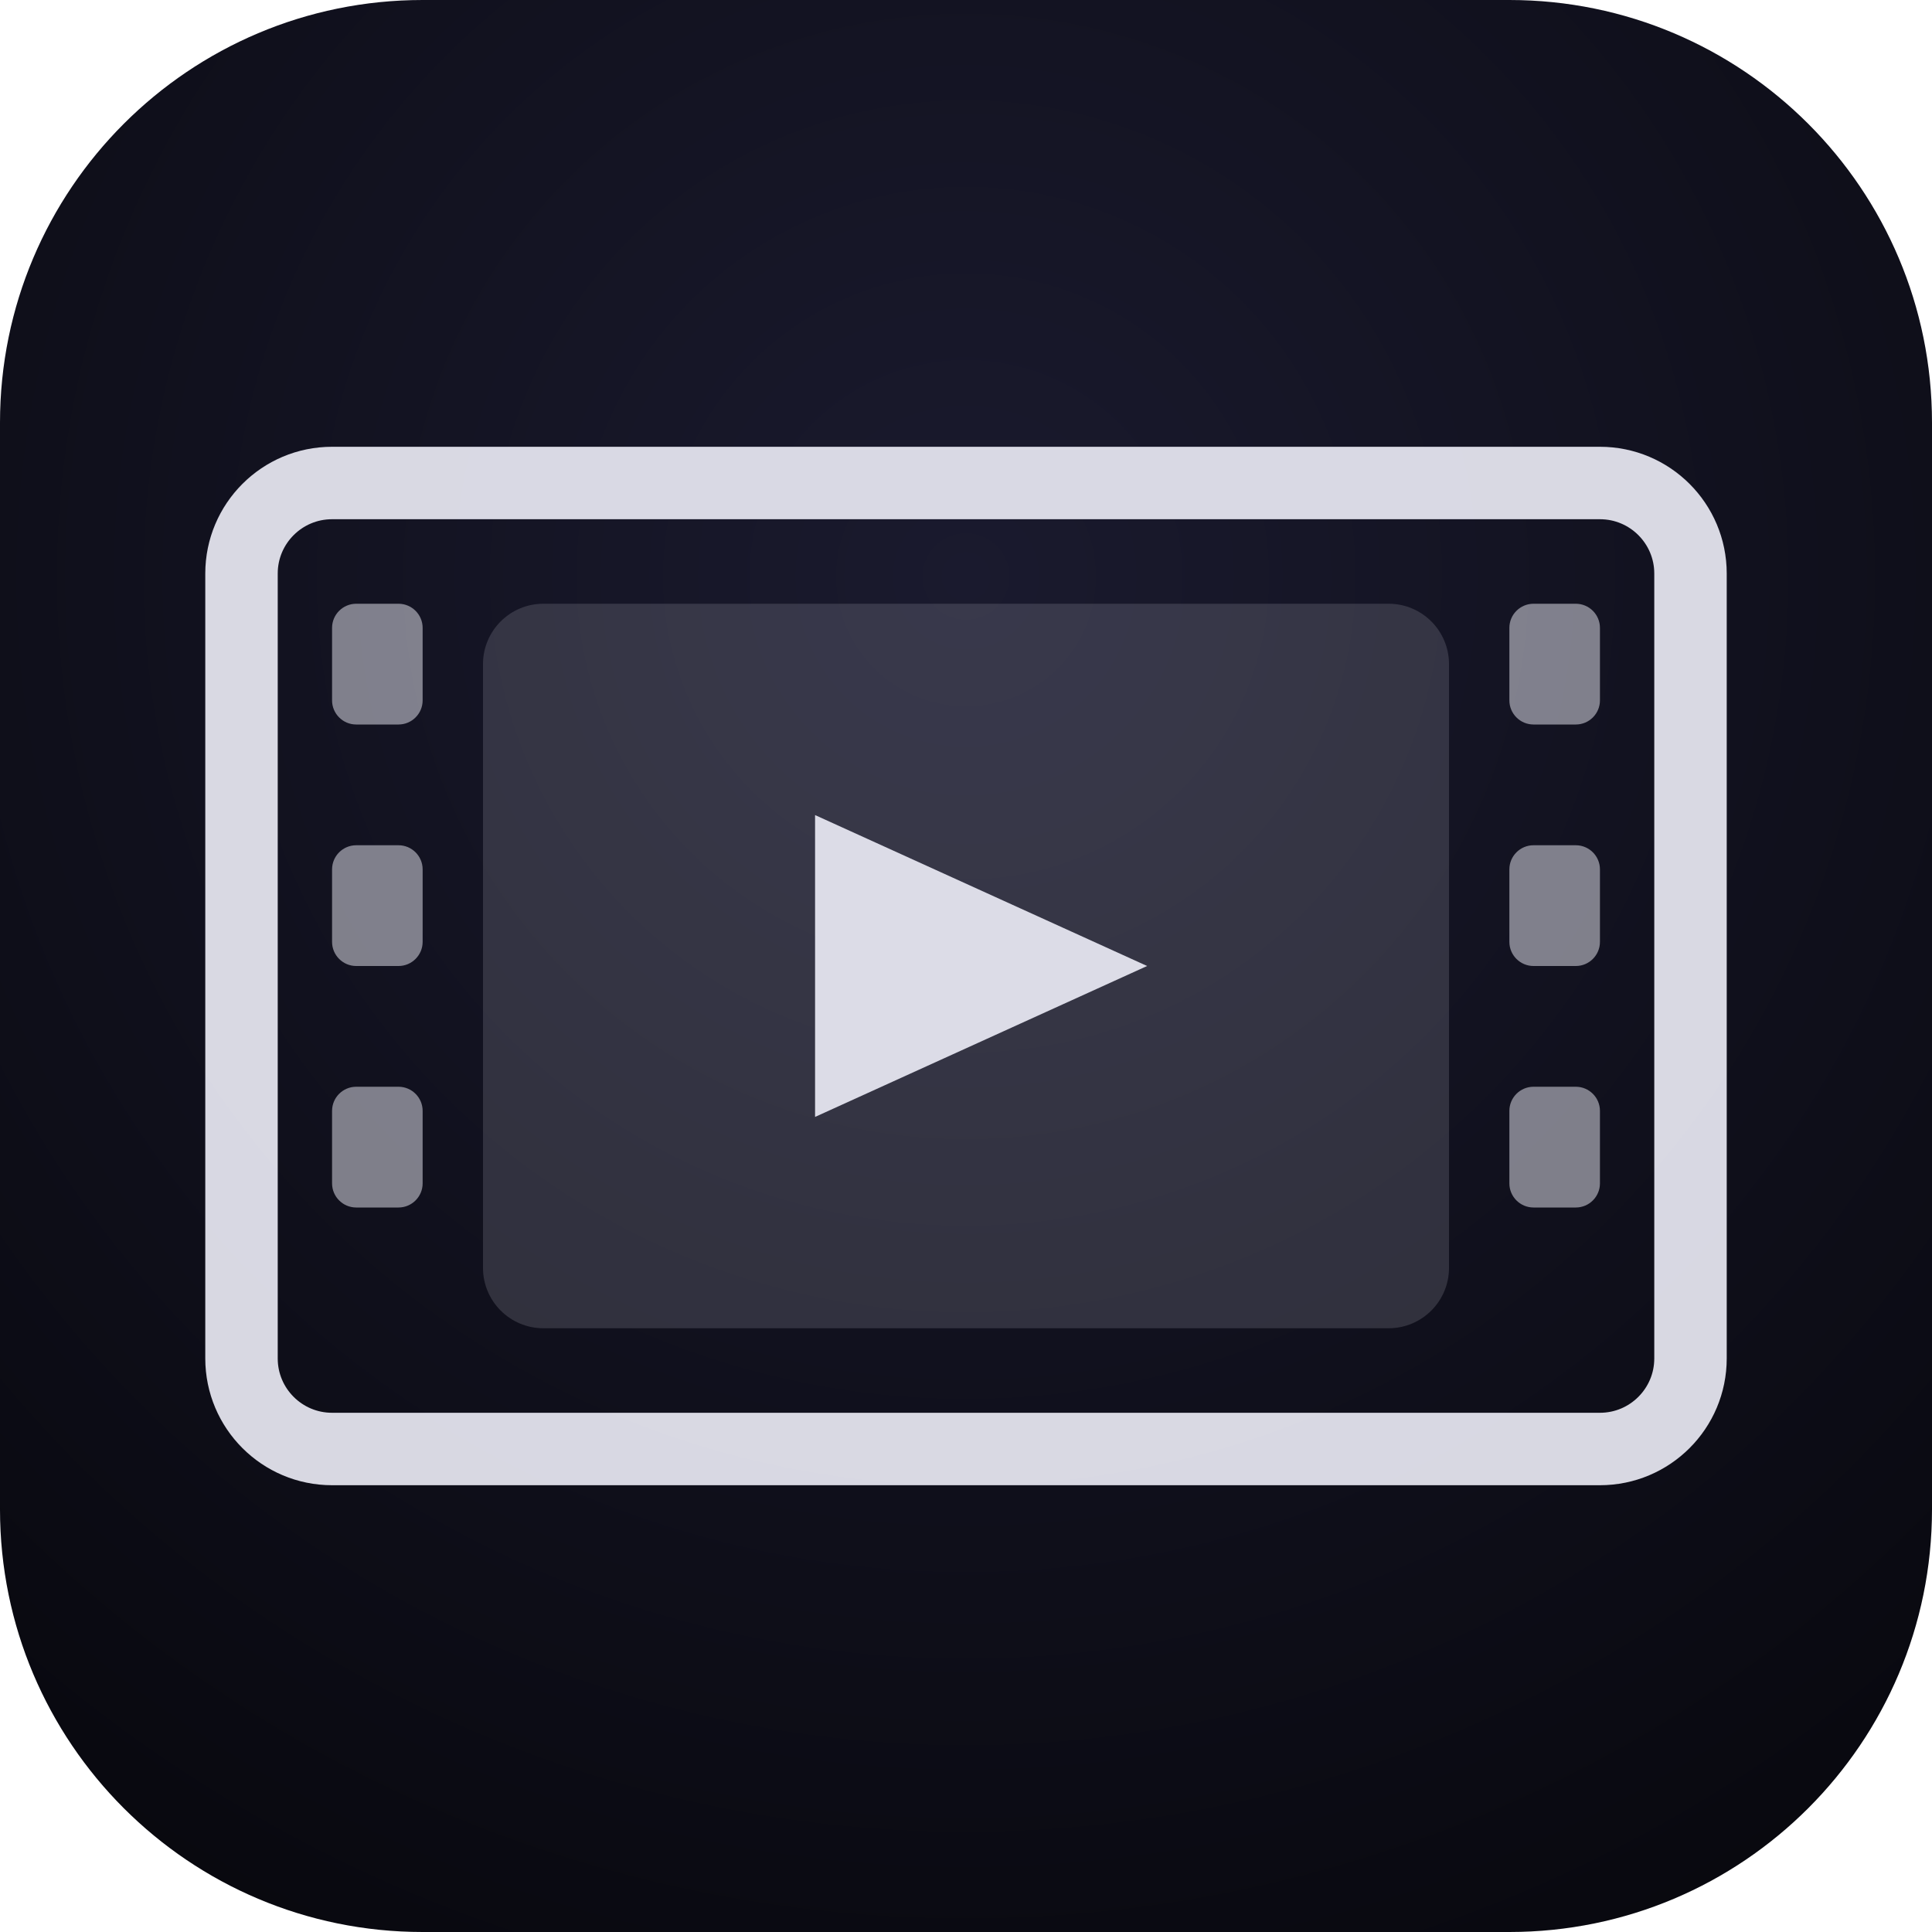
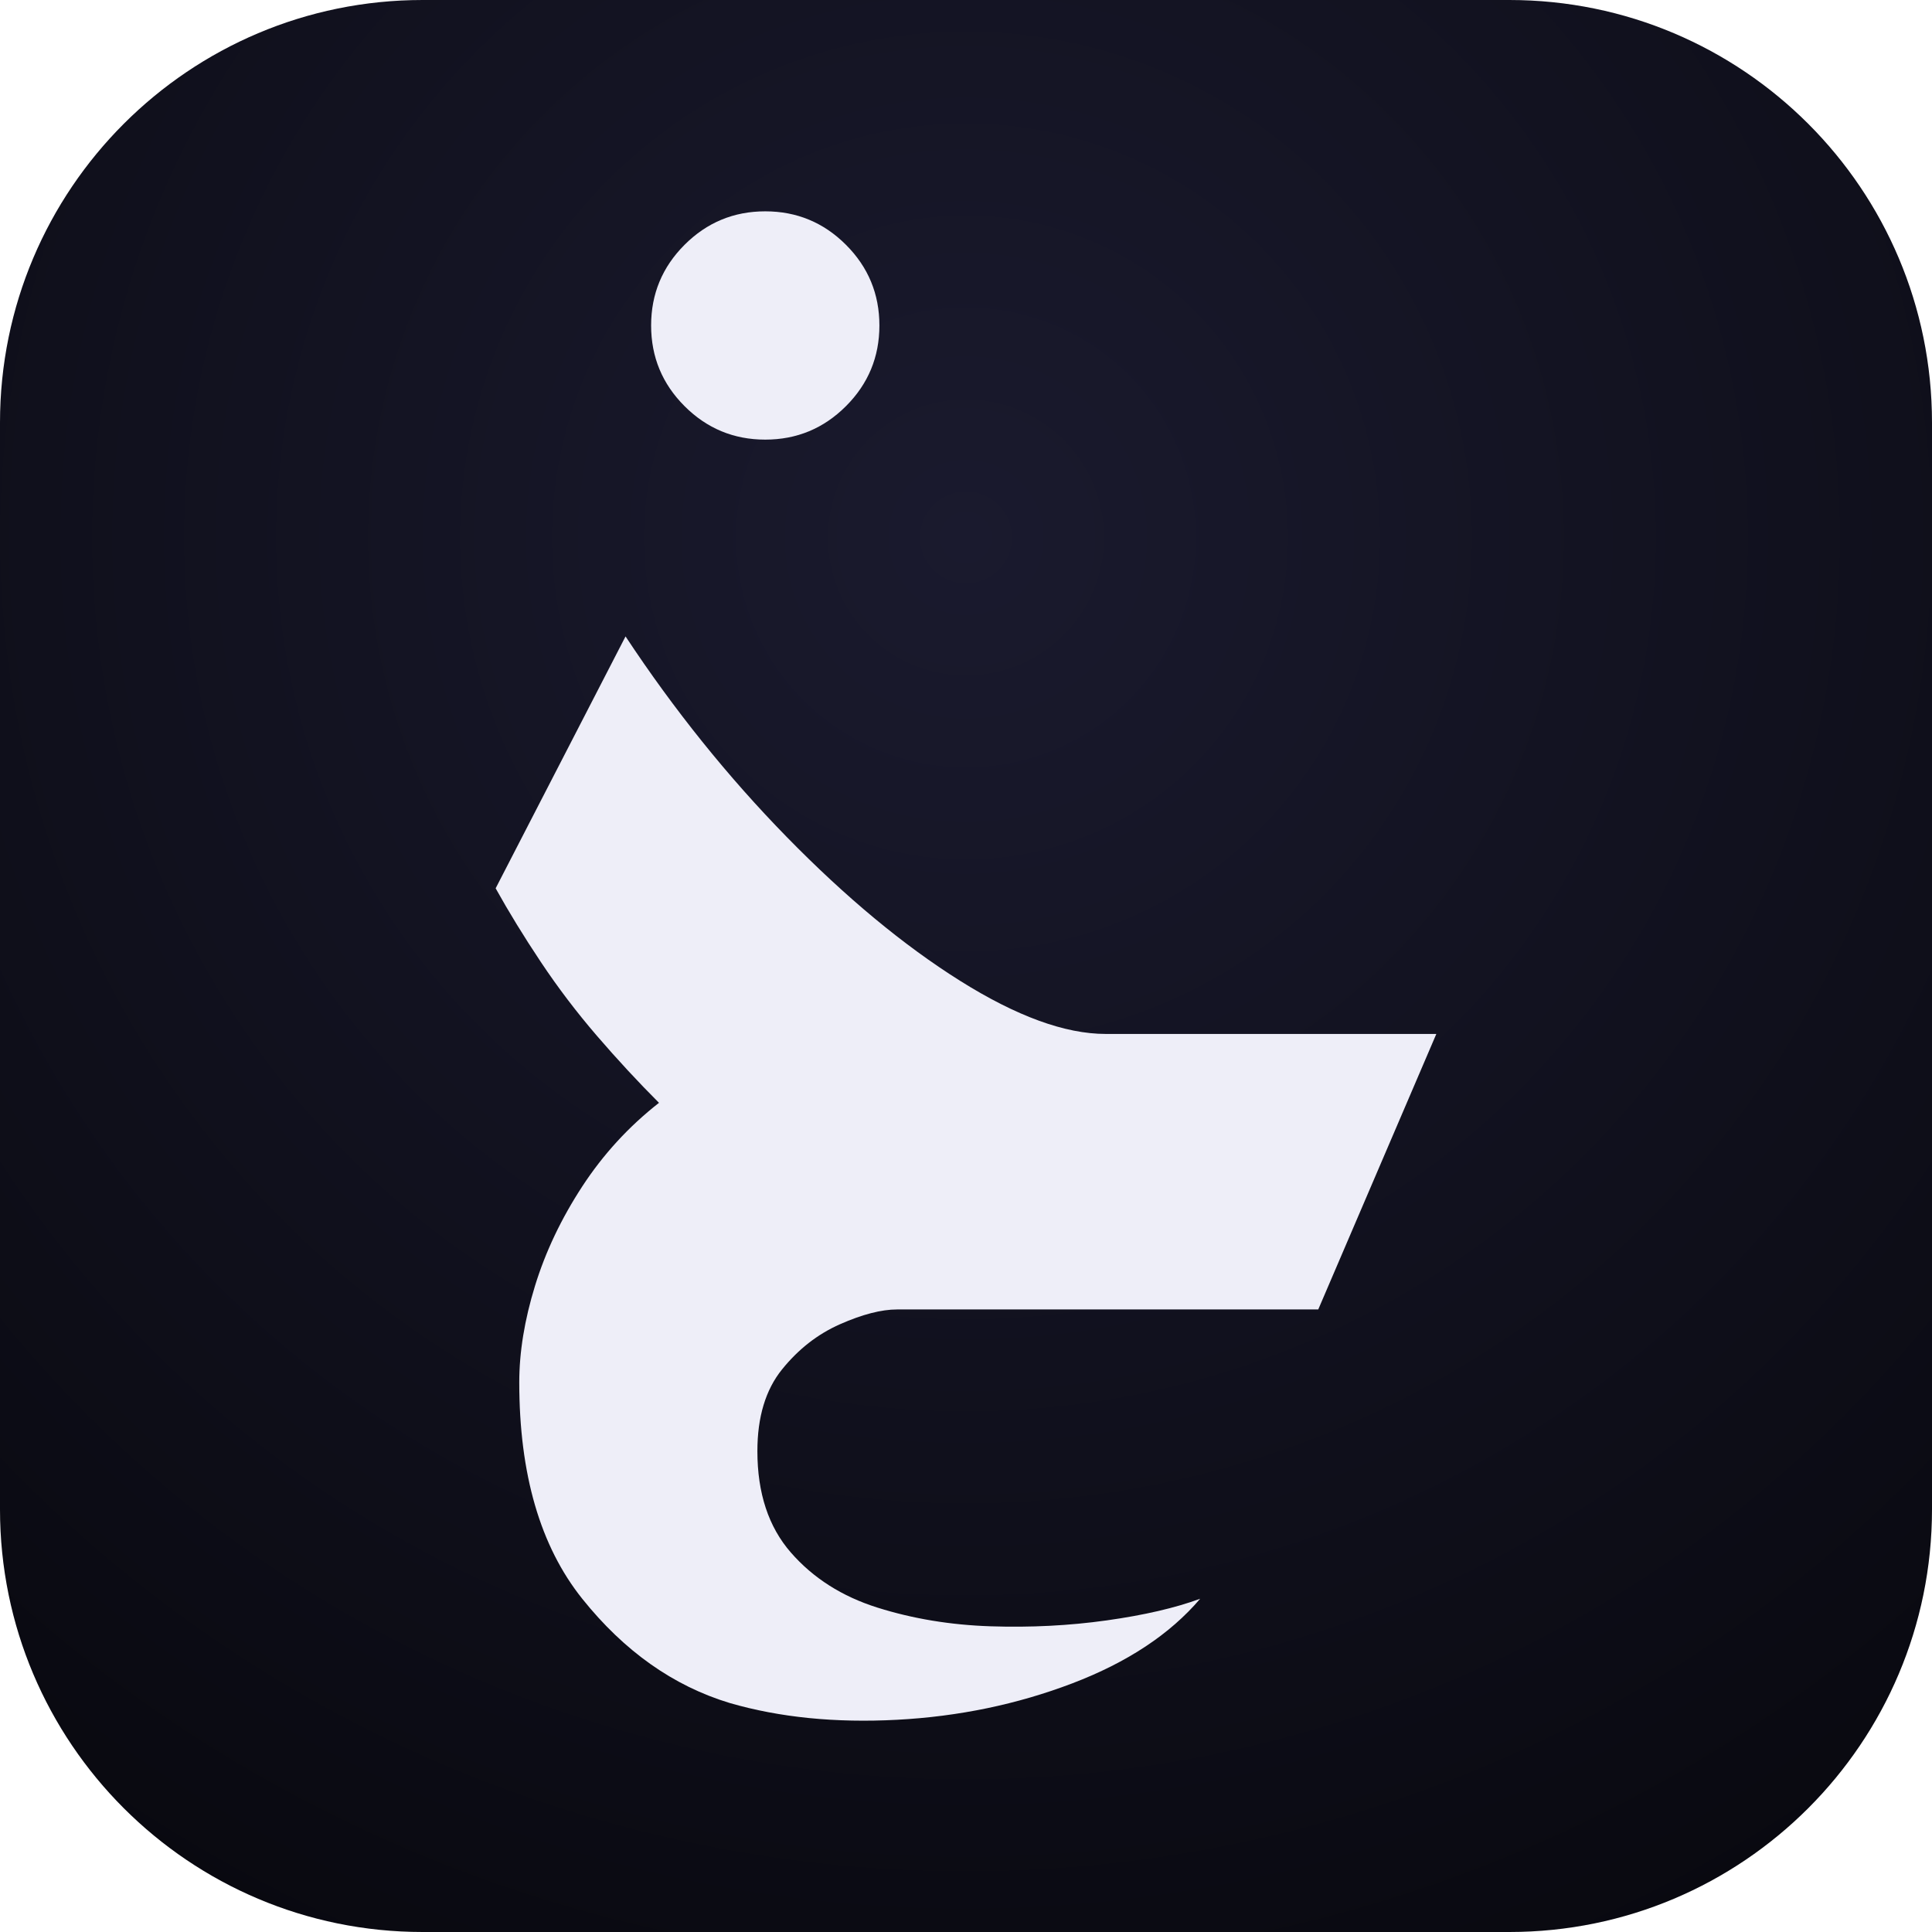
<svg xmlns="http://www.w3.org/2000/svg" viewBox="0 0 180 180" role="img" aria-label="KHAYAL">
  <defs>
-     <radialGradient id="bg" cx="50%" cy="30%" r="80%">
+     <radialGradient id="bg" cx="50%" cy="28%" r="85%">
      <stop offset="0%" stop-color="#1a1a2e" />
      <stop offset="100%" stop-color="#08080e" />
    </radialGradient>
  </defs>
  <rect width="180" height="180" rx="39.375" fill="url(#bg)" />
-   <rect x="22.5" y="45" width="135" height="90" rx="8.438" fill="none" stroke="#eeeef8" stroke-width="6.75" opacity="0.9" />
-   <rect x="45" y="56.25" width="90" height="67.5" rx="5.625" fill="#eeeef8" opacity="0.15" />
-   <path d="M75.938 75.938 L75.938 104.062 L106.875 90 Z" fill="#eeeef8" opacity="0.9" />
-   <rect x="30.938" y="56.25" width="8.438" height="11.25" rx="2.25" fill="#eeeef8" opacity="0.5" />
-   <rect x="30.938" y="78.75" width="8.438" height="11.25" rx="2.25" fill="#eeeef8" opacity="0.5" />
-   <rect x="30.938" y="101.25" width="8.438" height="11.25" rx="2.25" fill="#eeeef8" opacity="0.5" />
-   <rect x="140.625" y="56.25" width="8.438" height="11.25" rx="2.25" fill="#eeeef8" opacity="0.5" />
-   <rect x="140.625" y="78.75" width="8.438" height="11.25" rx="2.25" fill="#eeeef8" opacity="0.5" />
-   <rect x="140.625" y="101.25" width="8.438" height="11.25" rx="2.25" fill="#eeeef8" opacity="0.5" />
+   <path transform="translate(43.795,121.999) scale(0.18335,-0.18335)" d="M132 -200Q89 -187 57.0 -147.0Q25 -107 25 -37Q25 -14 33.0 12.0Q41 38 57.0 62.5Q73 87 96 105Q80 121 64.5 139.0Q49 157 36.0 176.5Q23 196 13 214L79 342Q116 286 161.0 240.0Q206 194 249.0 167.0Q292 140 323 140H491L431 0H217Q205 0 188.0 -7.5Q171 -15 158.5 -30.5Q146 -46 146 -72Q146 -104 163.0 -123.5Q180 -143 207.0 -151.5Q234 -160 264.5 -161.0Q295 -162 323.5 -158.0Q352 -154 371 -147Q348 -174 306.0 -190.0Q264 -206 217.0 -208.5Q170 -211 132 -200ZM150 442Q126 442 109.0 459.0Q92 476 92 500Q92 524 109.0 541.0Q126 558 150 558Q174 558 191.0 541.0Q208 524 208 500Q208 476 191.0 459.0Q174 442 150 442Z" fill="#eeeef8" />
</svg>
